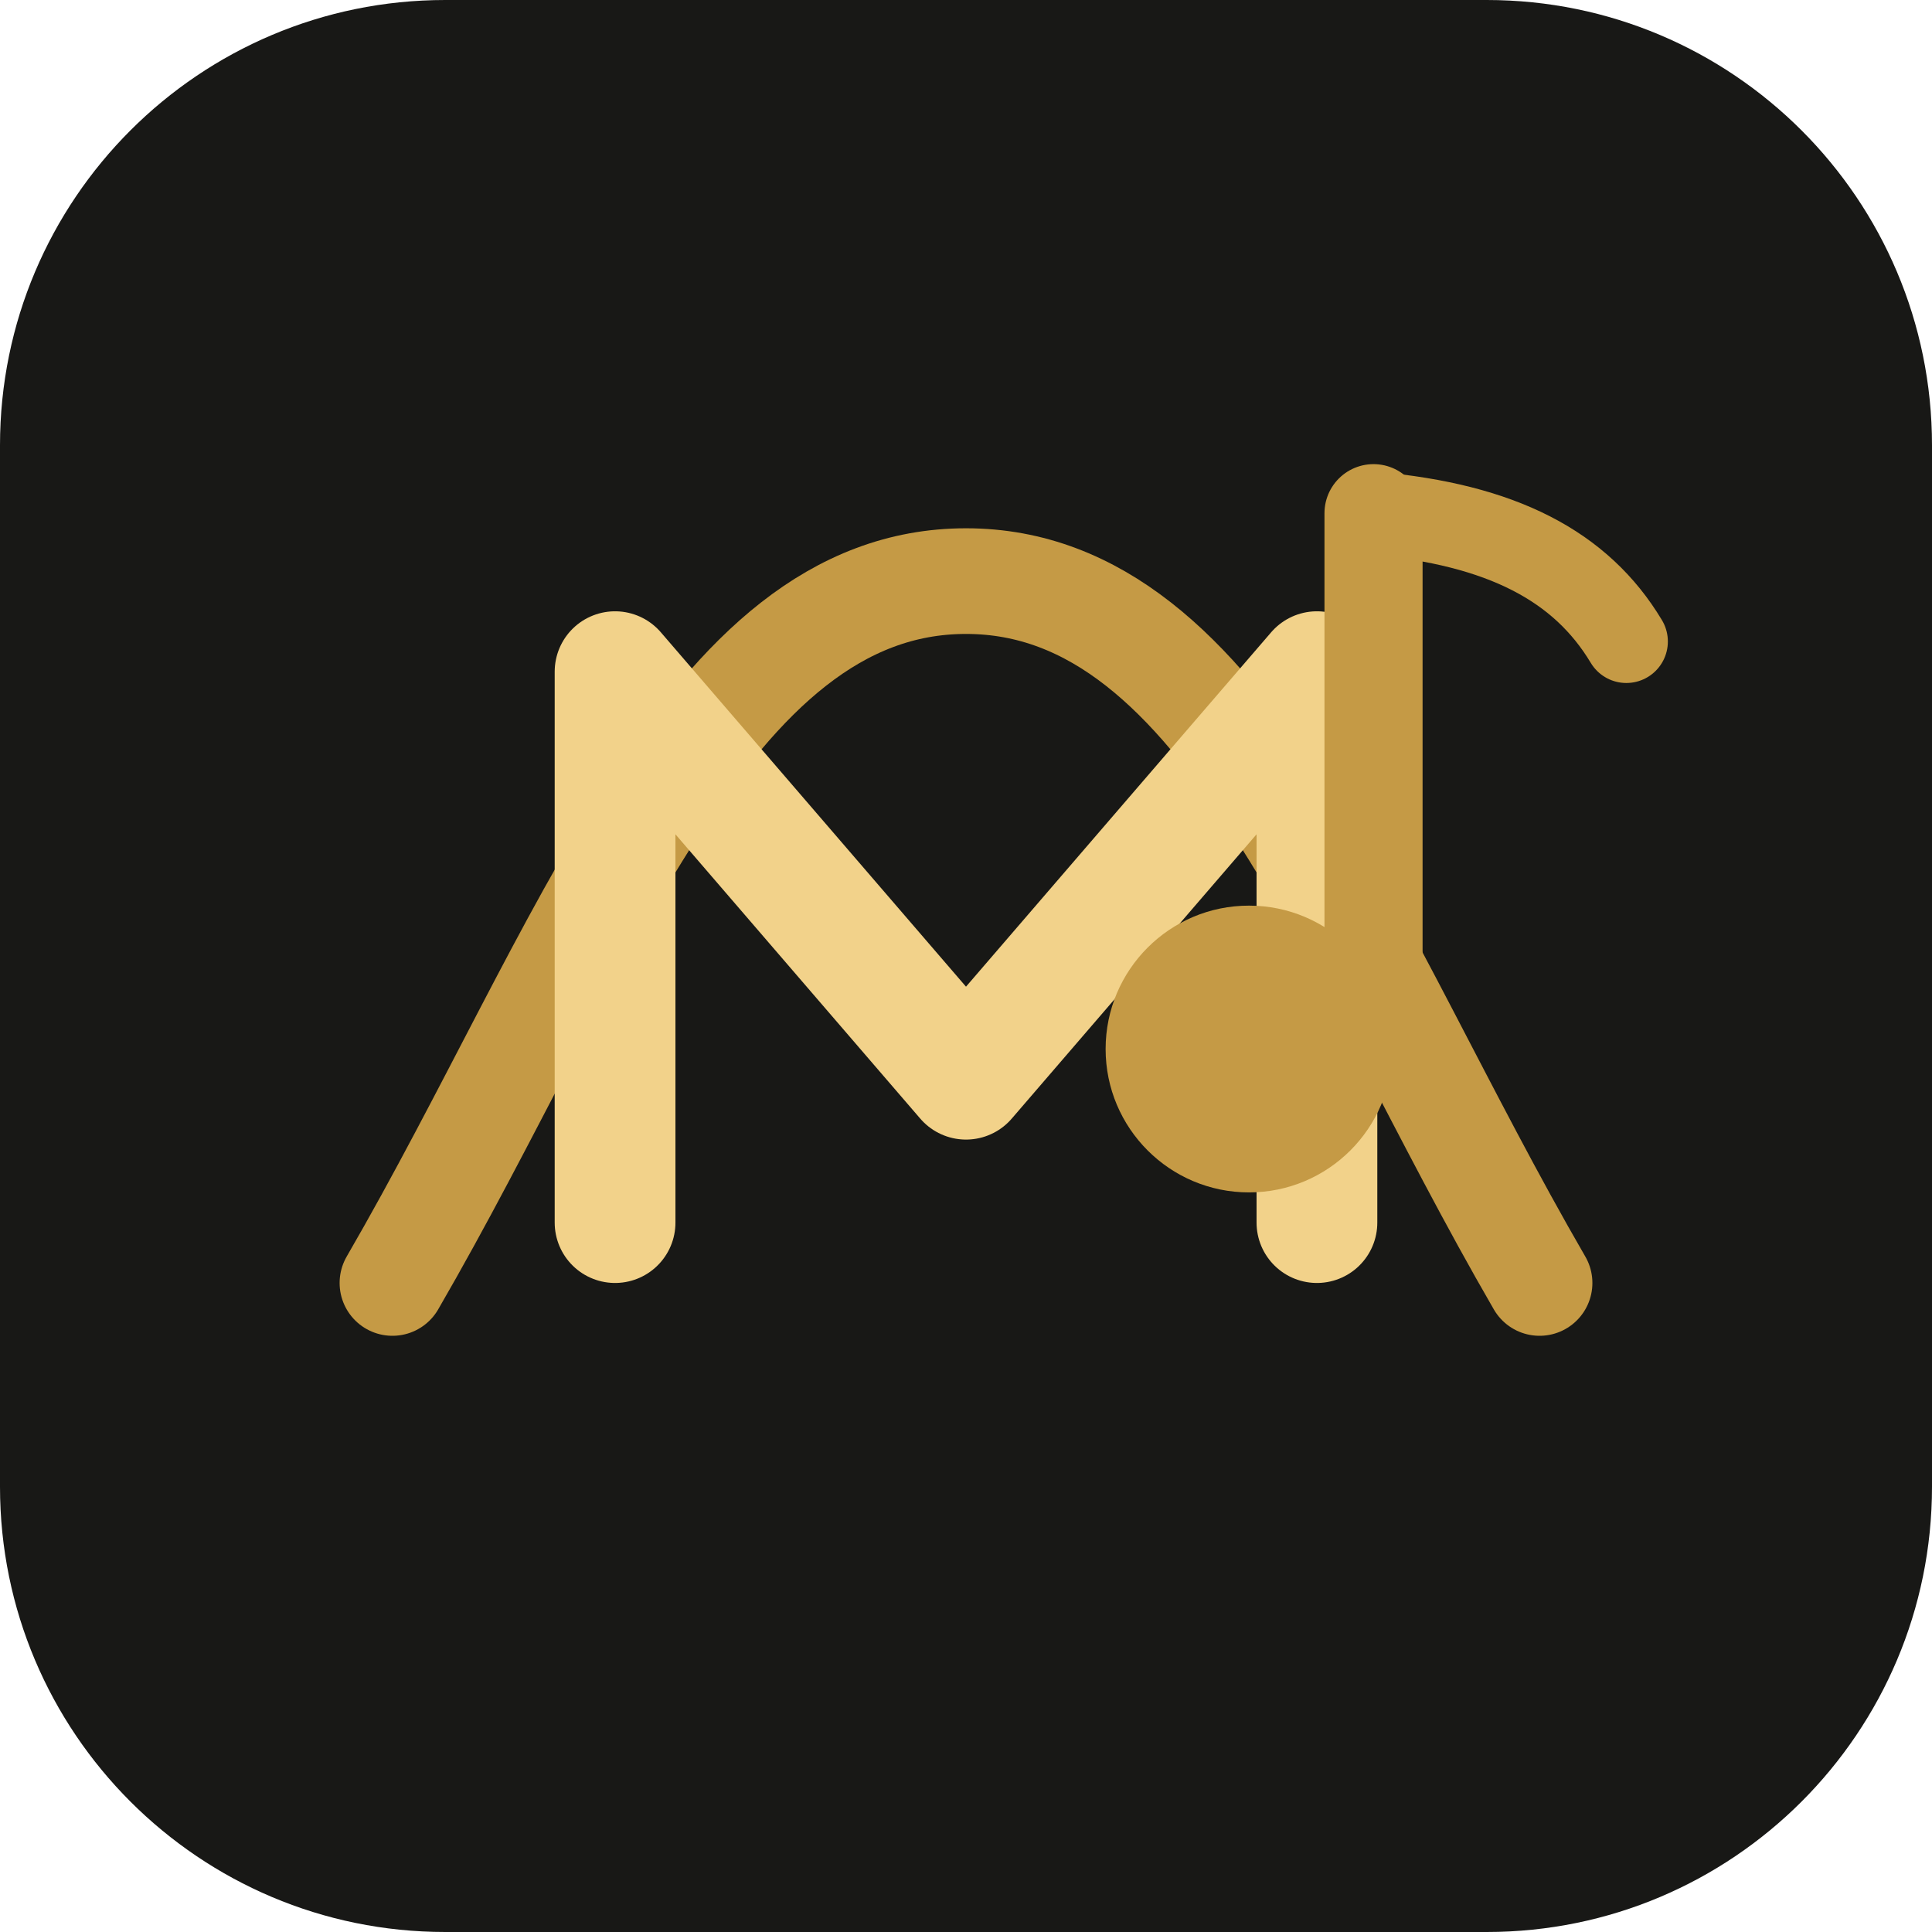
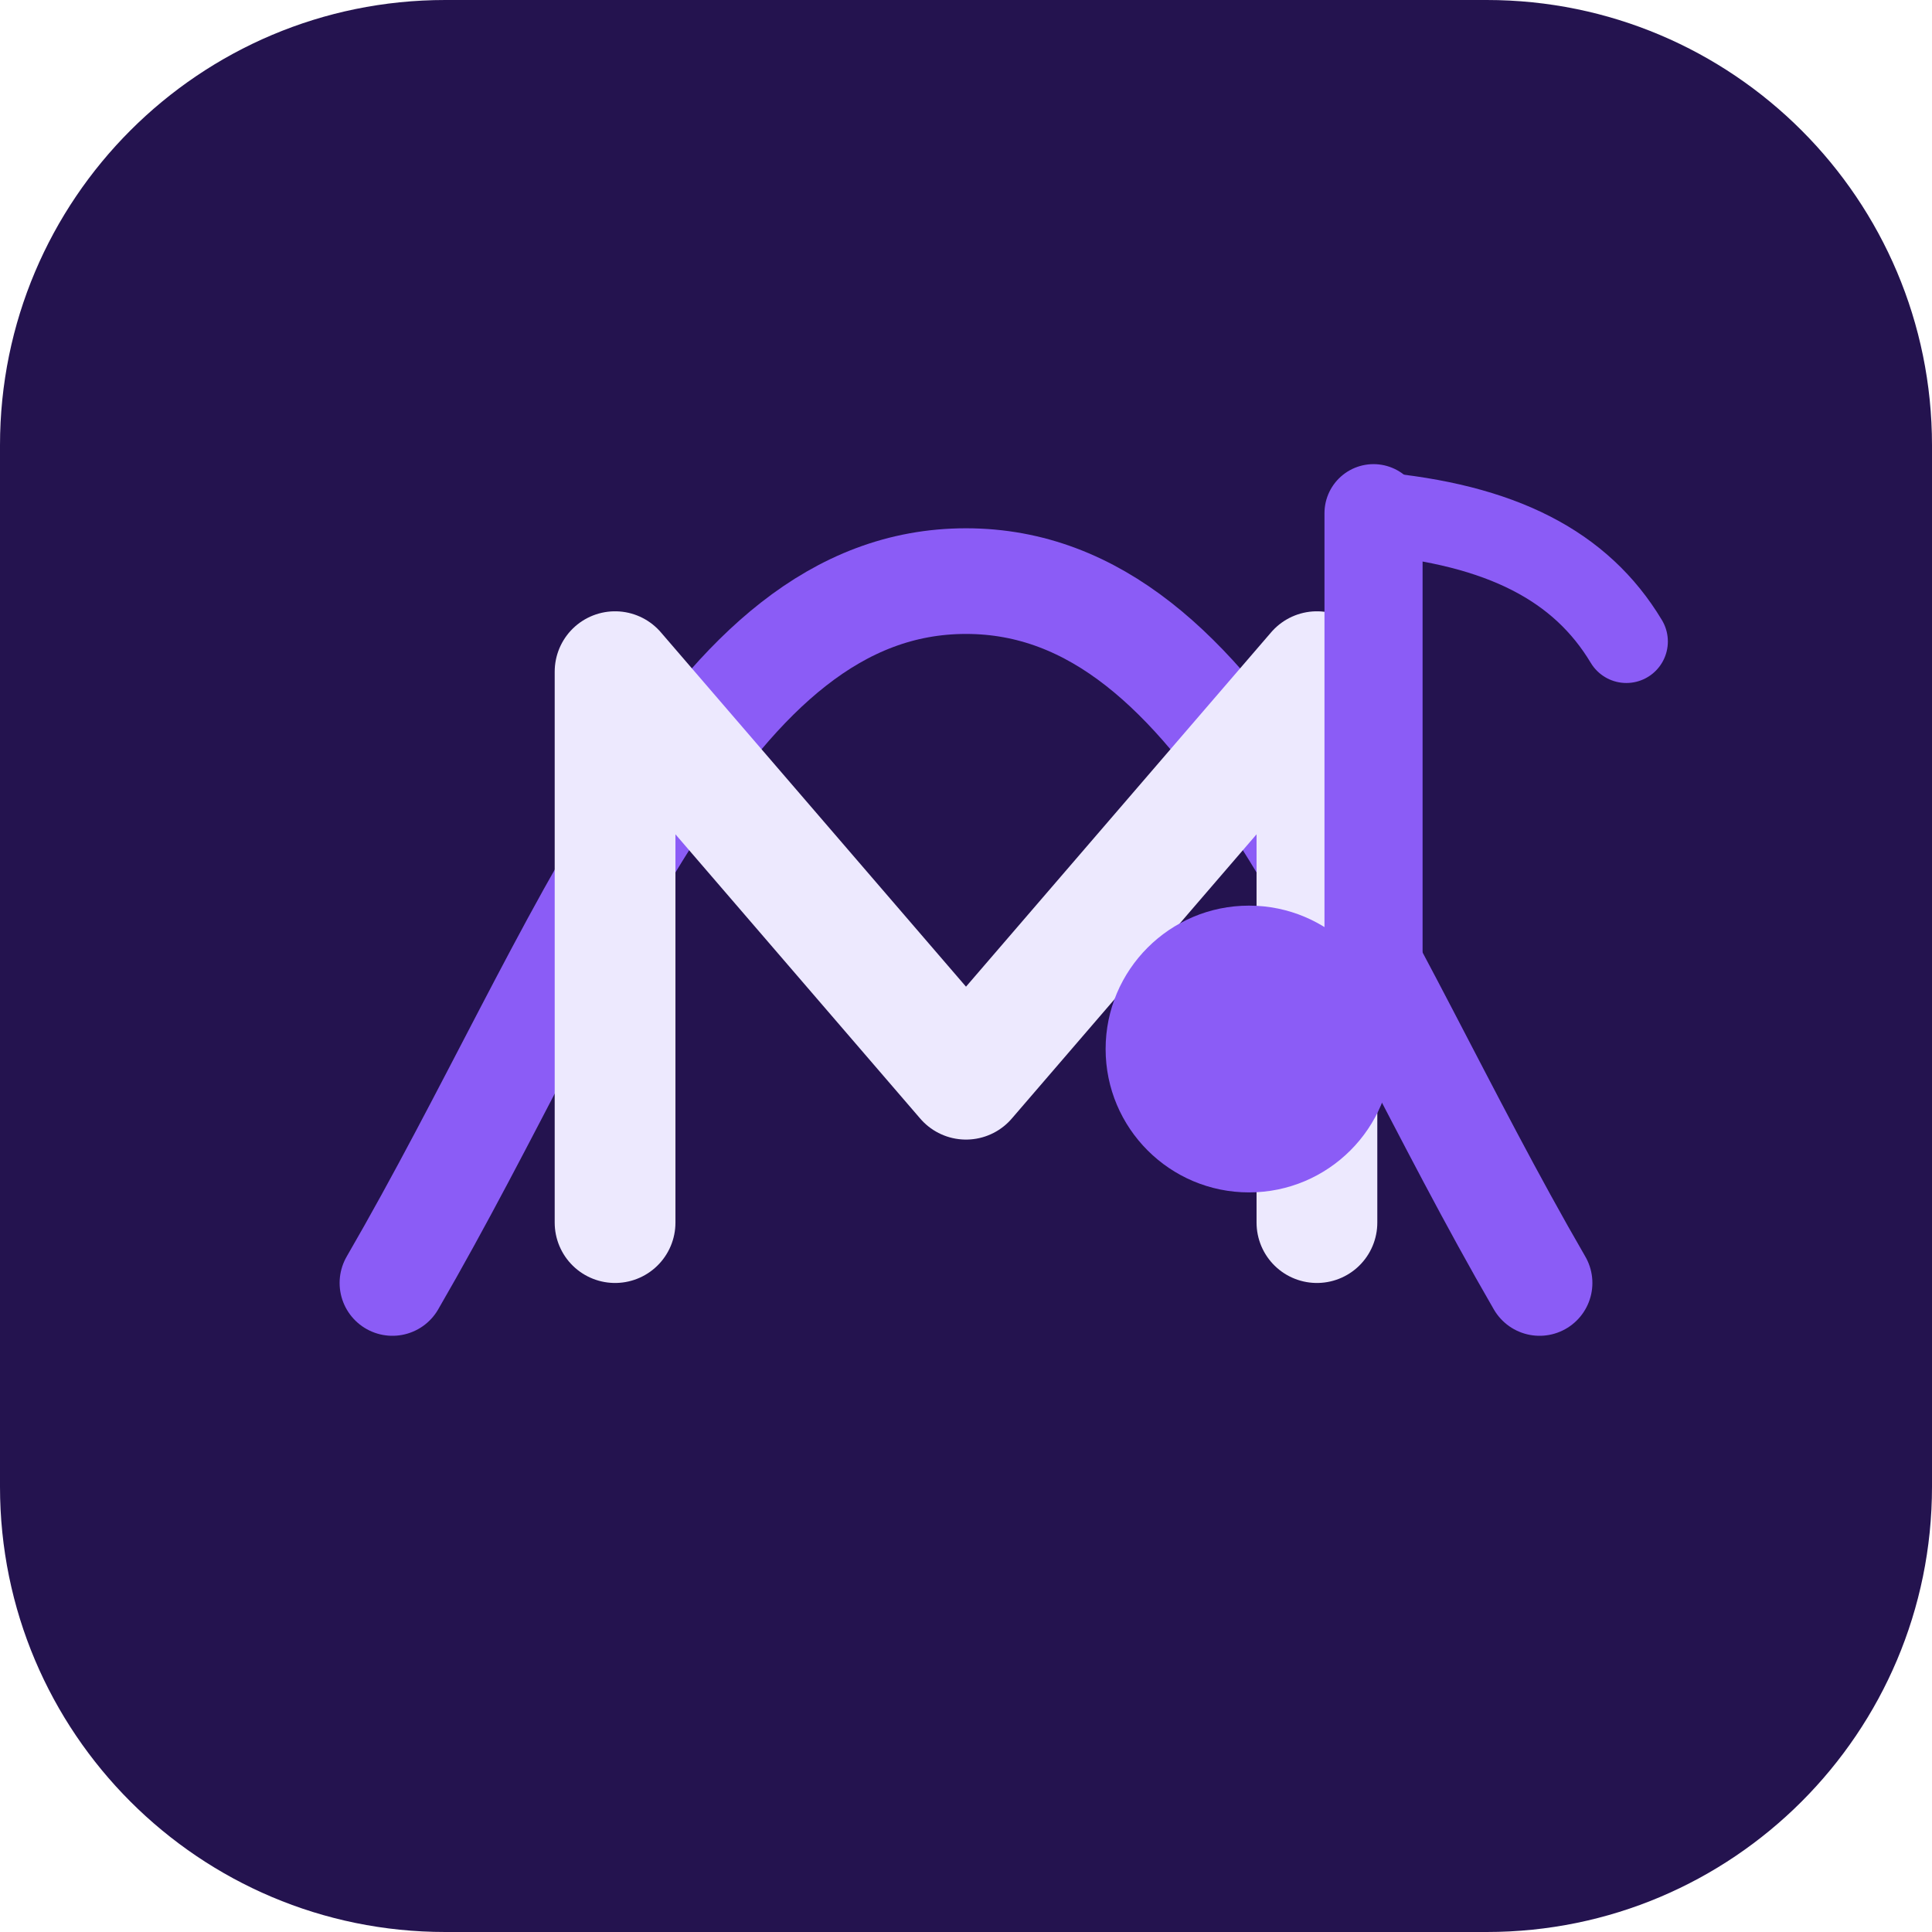
<svg xmlns="http://www.w3.org/2000/svg" viewBox="0 0 512 512" role="img" aria-label="Maestro">
-   <rect width="512" height="512" rx="118" fill="#181816" />
-   <path d="M104 340C155 252 187 154 256 154s101 98 152 186" fill="none" stroke="#C59A45" stroke-width="28" stroke-linecap="round" />
-   <path d="M163 324V178l93 108 93-108v146" fill="none" stroke="#F2D28A" stroke-width="32" stroke-linecap="round" stroke-linejoin="round" />
-   <path d="M364 136v119" stroke="#C59A45" stroke-width="26" stroke-linecap="round" />
-   <circle cx="331" cy="278" r="38" fill="#C59A45" />
-   <path d="M364 136c34 3 55 14 67 34" fill="none" stroke="#C59A45" stroke-width="22" stroke-linecap="round" />
+   <rect width="512" height="512" rx="118" fill="#24134F" />
+   <path d="M104 340C155 252 187 154 256 154s101 98 152 186" fill="none" stroke="#8B5CF6" stroke-width="28" stroke-linecap="round" />
+   <path d="M163 324V178l93 108 93-108v146" fill="none" stroke="#EDE9FE" stroke-width="32" stroke-linecap="round" stroke-linejoin="round" />
+   <path d="M364 136v119" stroke="#8B5CF6" stroke-width="26" stroke-linecap="round" />
+   <circle cx="331" cy="278" r="38" fill="#8B5CF6" />
+   <path d="M364 136c34 3 55 14 67 34" fill="none" stroke="#8B5CF6" stroke-width="22" stroke-linecap="round" />
</svg>
